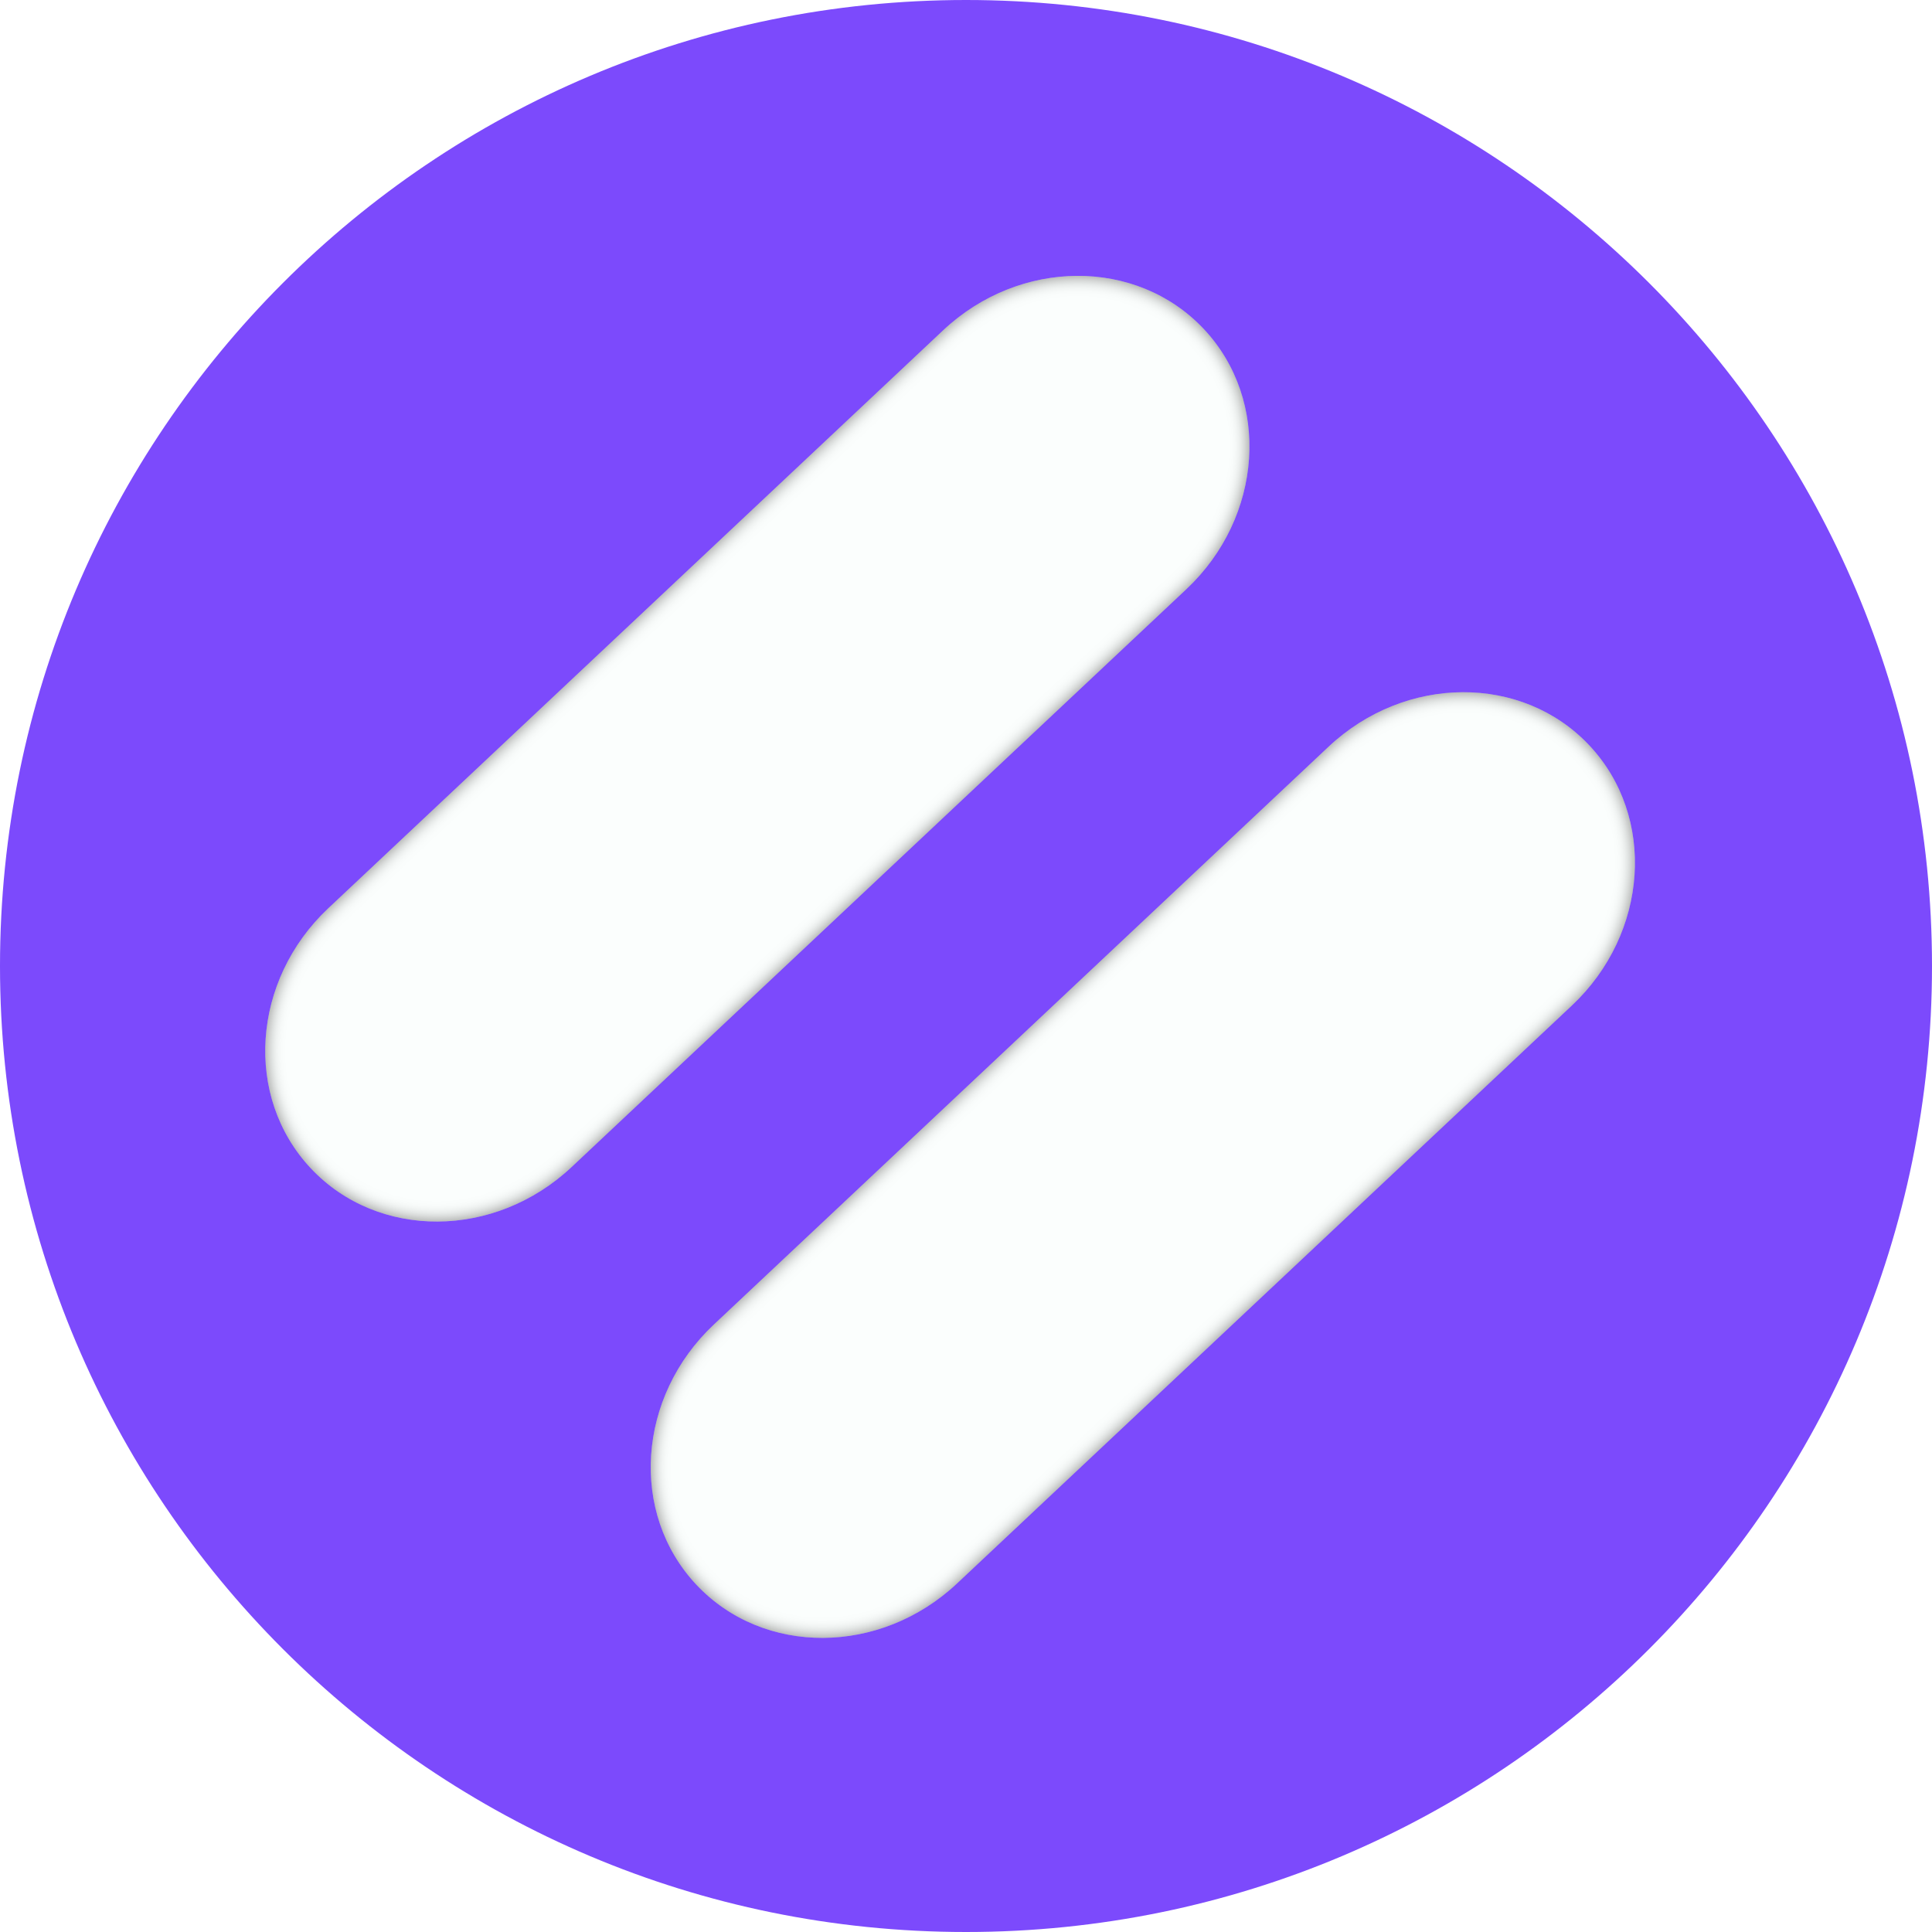
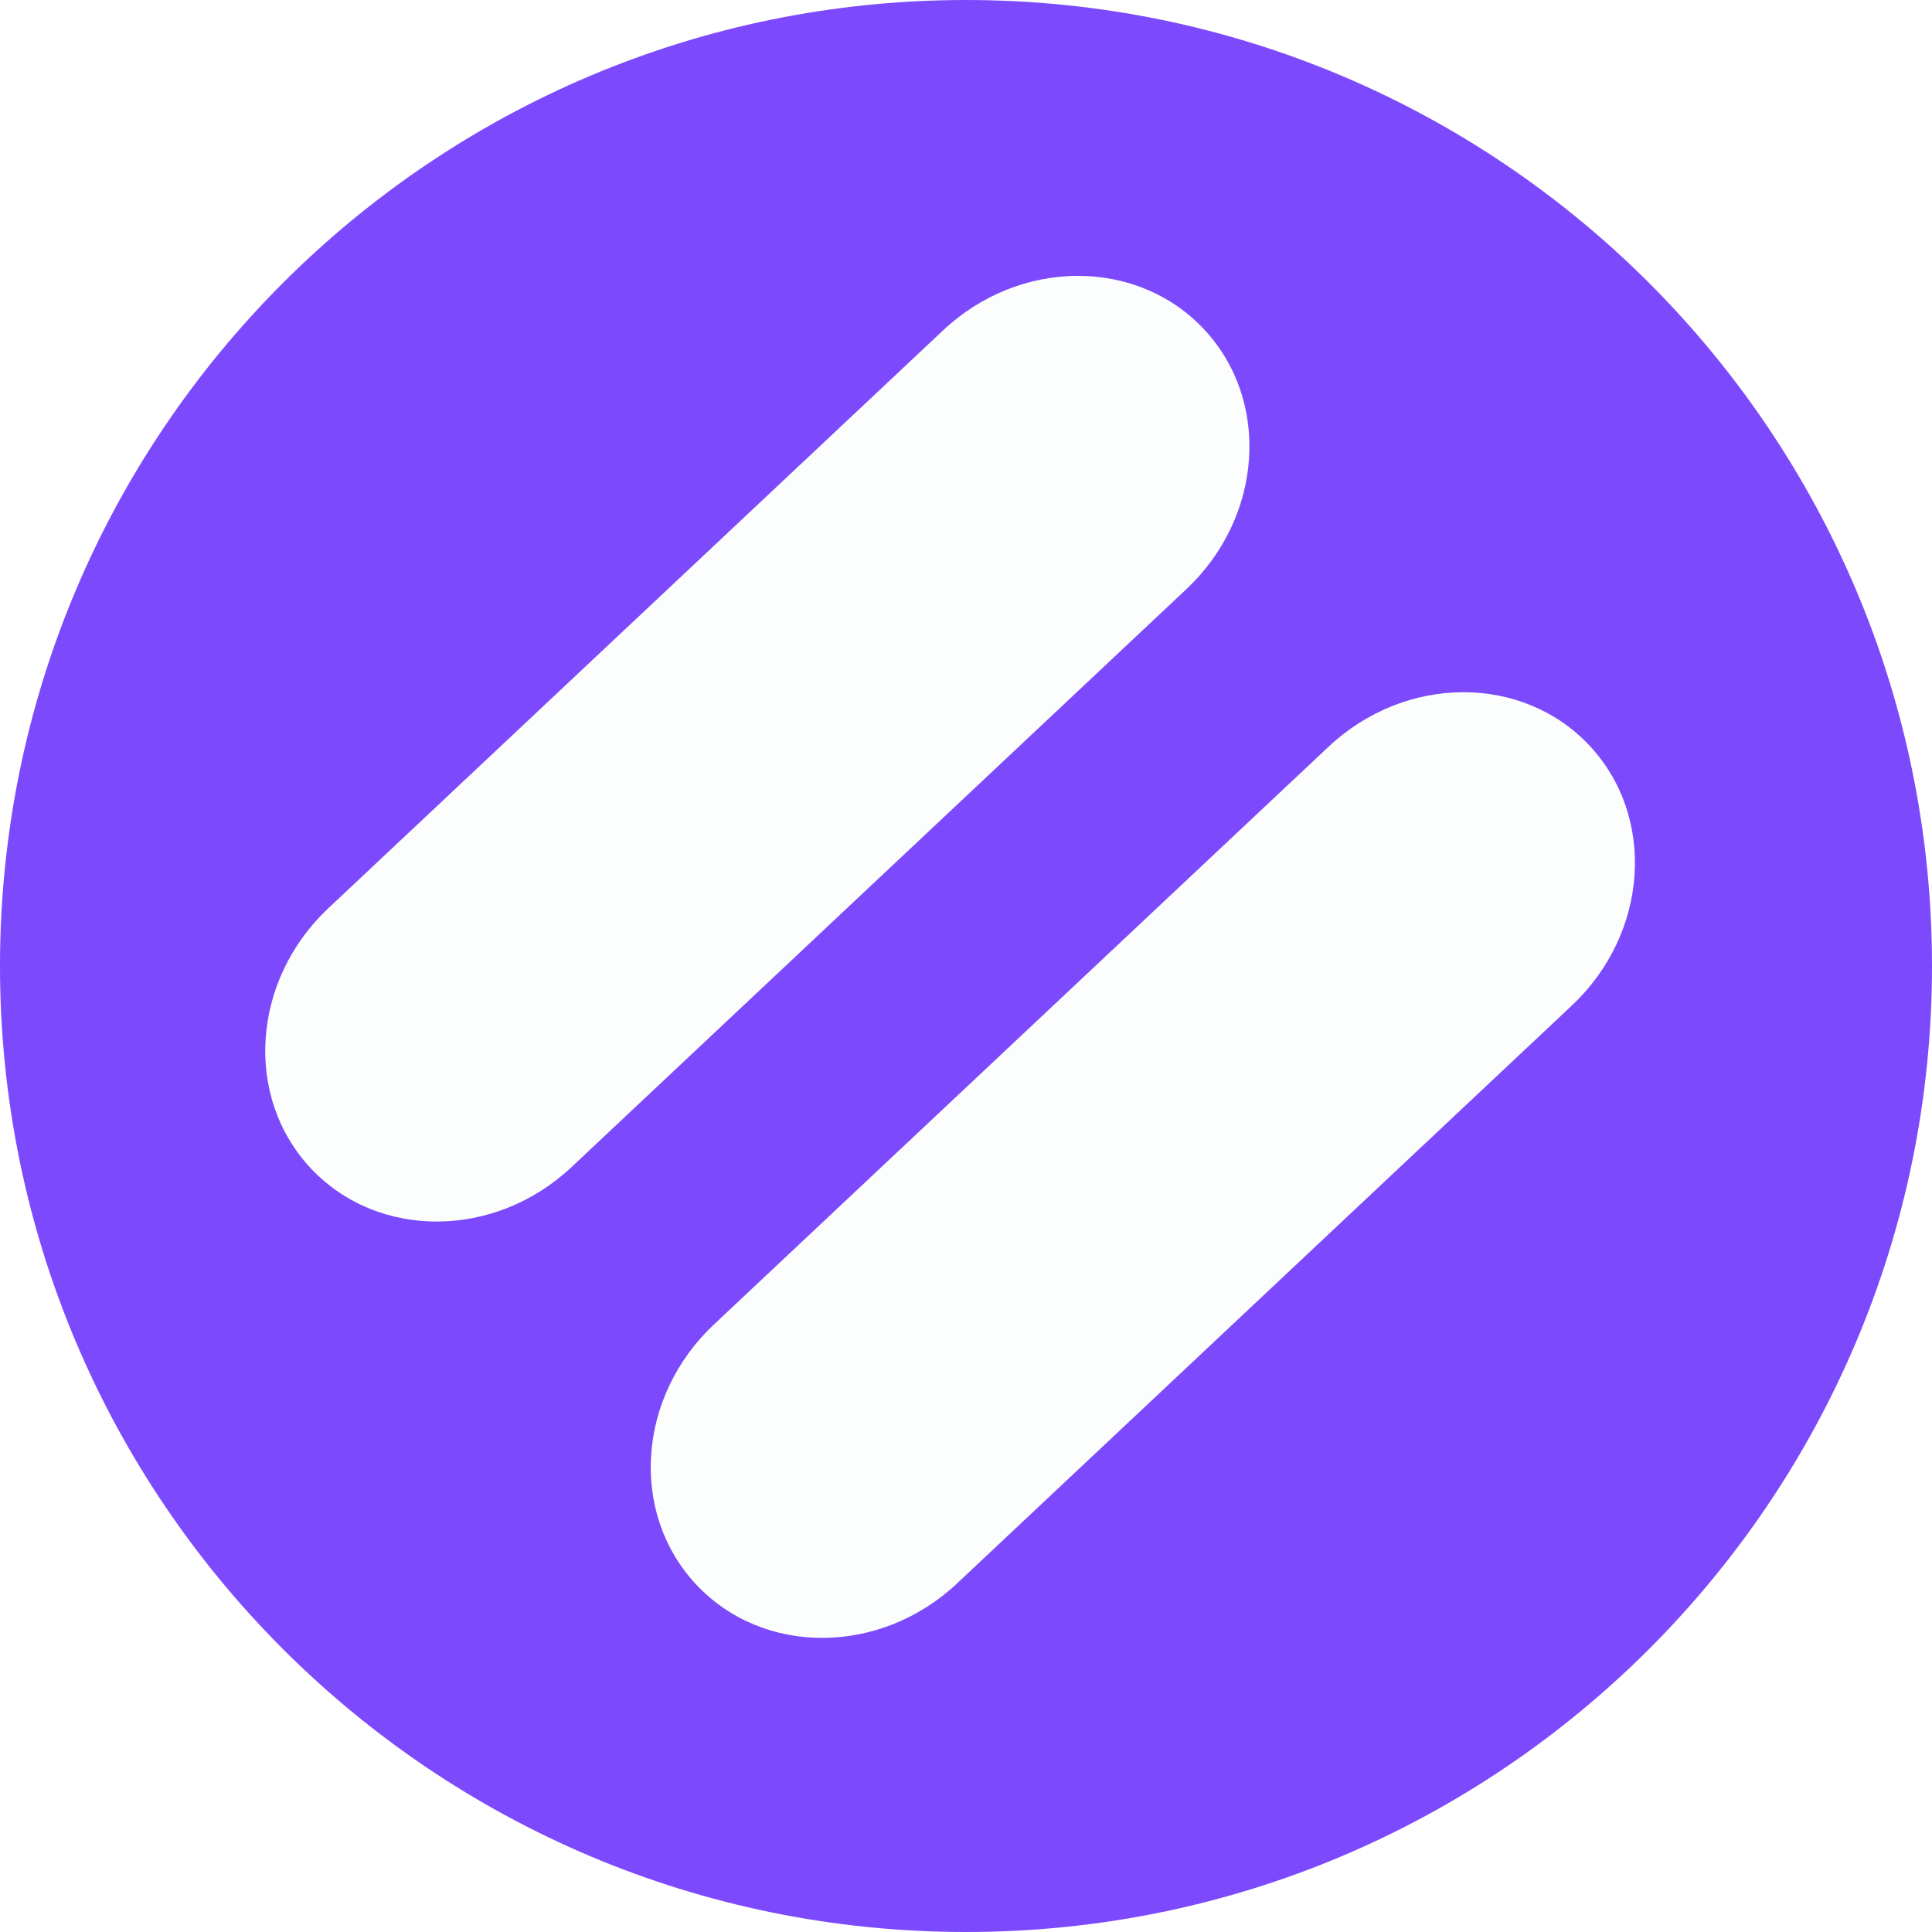
<svg xmlns="http://www.w3.org/2000/svg" style="isolation:isolate" viewBox="0 0 512 512" width="512" height="512">
  <defs>
-     <clipPath id="_clipPath_r9vpSt10jjs1WviEGfRJ20LRXgryfyjf">
+     <clipPath id="_clipPath_cXPZBH7VR7sYyHXHp7adH27NgrldGSbD">
      <rect width="512" height="512" />
    </clipPath>
  </defs>
-   <g clip-path="url(#_clipPath_r9vpSt10jjs1WviEGfRJ20LRXgryfyjf)">
+   <g clip-path="url(#_clipPath_cXPZBH7VR7sYyHXHp7adH27NgrldGSbD)">
    <g>
      <circle vector-effect="non-scaling-stroke" cx="256" cy="256" r="256" fill="rgb(124,74,252)" />
-       <defs>
-         <filter id="v4kukAhkhjc3ZELMClbut1eJyjBXFgBW" x="-200%" y="-200%" width="400%" height="400%" filterUnits="objectBoundingBox" color-interpolation-filters="sRGB">
-           <feOffset in="SourceGraphic" dx="0" dy="0" />
-           <feGaussianBlur stdDeviation="2.147" result="pf_100_offsetBlur" />
-           <feComposite in="SourceGraphic" in2="pf_100_offsetBlur" result="pf_100_inverse" operator="out" />
-           <feFlood flood-color="#000000" flood-opacity="0.5" result="pf_100_color" />
-           <feComposite in="pf_100_color" in2="pf_100_inverse" operator="in" result="pf_100_shadow" />
-           <feComposite in="pf_100_shadow" in2="SourceGraphic" operator="over" />
-         </filter>
-       </defs>
-       <g filter="url(#v4kukAhkhjc3ZELMClbut1eJyjBXFgBW)">
-         <path d="M 87.017 240.687 L 249.918 87.56 C 270.265 68.433 301.228 68.271 319.019 87.198 L 319.019 87.198 C 336.81 106.124 334.735 137.018 314.388 156.144 L 151.486 309.271 C 131.14 328.398 100.176 328.56 82.386 309.633 L 82.386 309.633 C 64.595 290.707 66.67 259.813 87.017 240.687 Z" style="stroke:none;fill:#FBFEFD;stroke-miterlimit:10;" />
-       </g>
-       <defs>
-         <filter id="NibtjohCT2RcpXmrRNivBVm10ExvvoGo" x="-200%" y="-200%" width="400%" height="400%" filterUnits="objectBoundingBox" color-interpolation-filters="sRGB">
-           <feOffset in="SourceGraphic" dx="0" dy="0" />
-           <feGaussianBlur stdDeviation="2.147" result="pf_100_offsetBlur" />
-           <feComposite in="SourceGraphic" in2="pf_100_offsetBlur" result="pf_100_inverse" operator="out" />
-           <feFlood flood-color="#000000" flood-opacity="0.5" result="pf_100_color" />
-           <feComposite in="pf_100_color" in2="pf_100_inverse" operator="in" result="pf_100_shadow" />
-           <feComposite in="pf_100_shadow" in2="SourceGraphic" operator="over" />
-         </filter>
-       </defs>
-       <g filter="url(#NibtjohCT2RcpXmrRNivBVm10ExvvoGo)">
-         <path d="M 189.179 351.021 L 352.08 197.894 C 372.427 178.768 403.39 178.606 421.181 197.532 L 421.181 197.532 C 438.972 216.459 436.896 247.353 416.55 266.479 L 253.648 419.606 C 233.301 438.732 202.338 438.894 184.547 419.968 L 184.547 419.968 C 166.757 401.041 168.832 370.148 189.179 351.021 Z" style="stroke:none;fill:#FBFEFD;stroke-miterlimit:10;" />
-       </g>
+       <path d="M 87.017 240.687 L 249.918 87.56 C 270.265 68.433 301.228 68.271 319.019 87.198 L 319.019 87.198 C 336.81 106.124 334.735 137.018 314.388 156.144 L 151.486 309.271 C 131.14 328.398 100.176 328.56 82.386 309.633 L 82.386 309.633 C 64.595 290.707 66.67 259.813 87.017 240.687 Z" style="stroke:none;fill:#FBFEFD;stroke-miterlimit:10;" />
+       <path d="M 189.179 351.021 L 352.08 197.894 C 372.427 178.768 403.39 178.606 421.181 197.532 L 421.181 197.532 C 438.972 216.459 436.896 247.353 416.55 266.479 L 253.648 419.606 C 233.301 438.732 202.338 438.894 184.547 419.968 L 184.547 419.968 C 166.757 401.041 168.832 370.148 189.179 351.021 Z" style="stroke:none;fill:#FBFEFD;stroke-miterlimit:10;" />
    </g>
  </g>
</svg>
